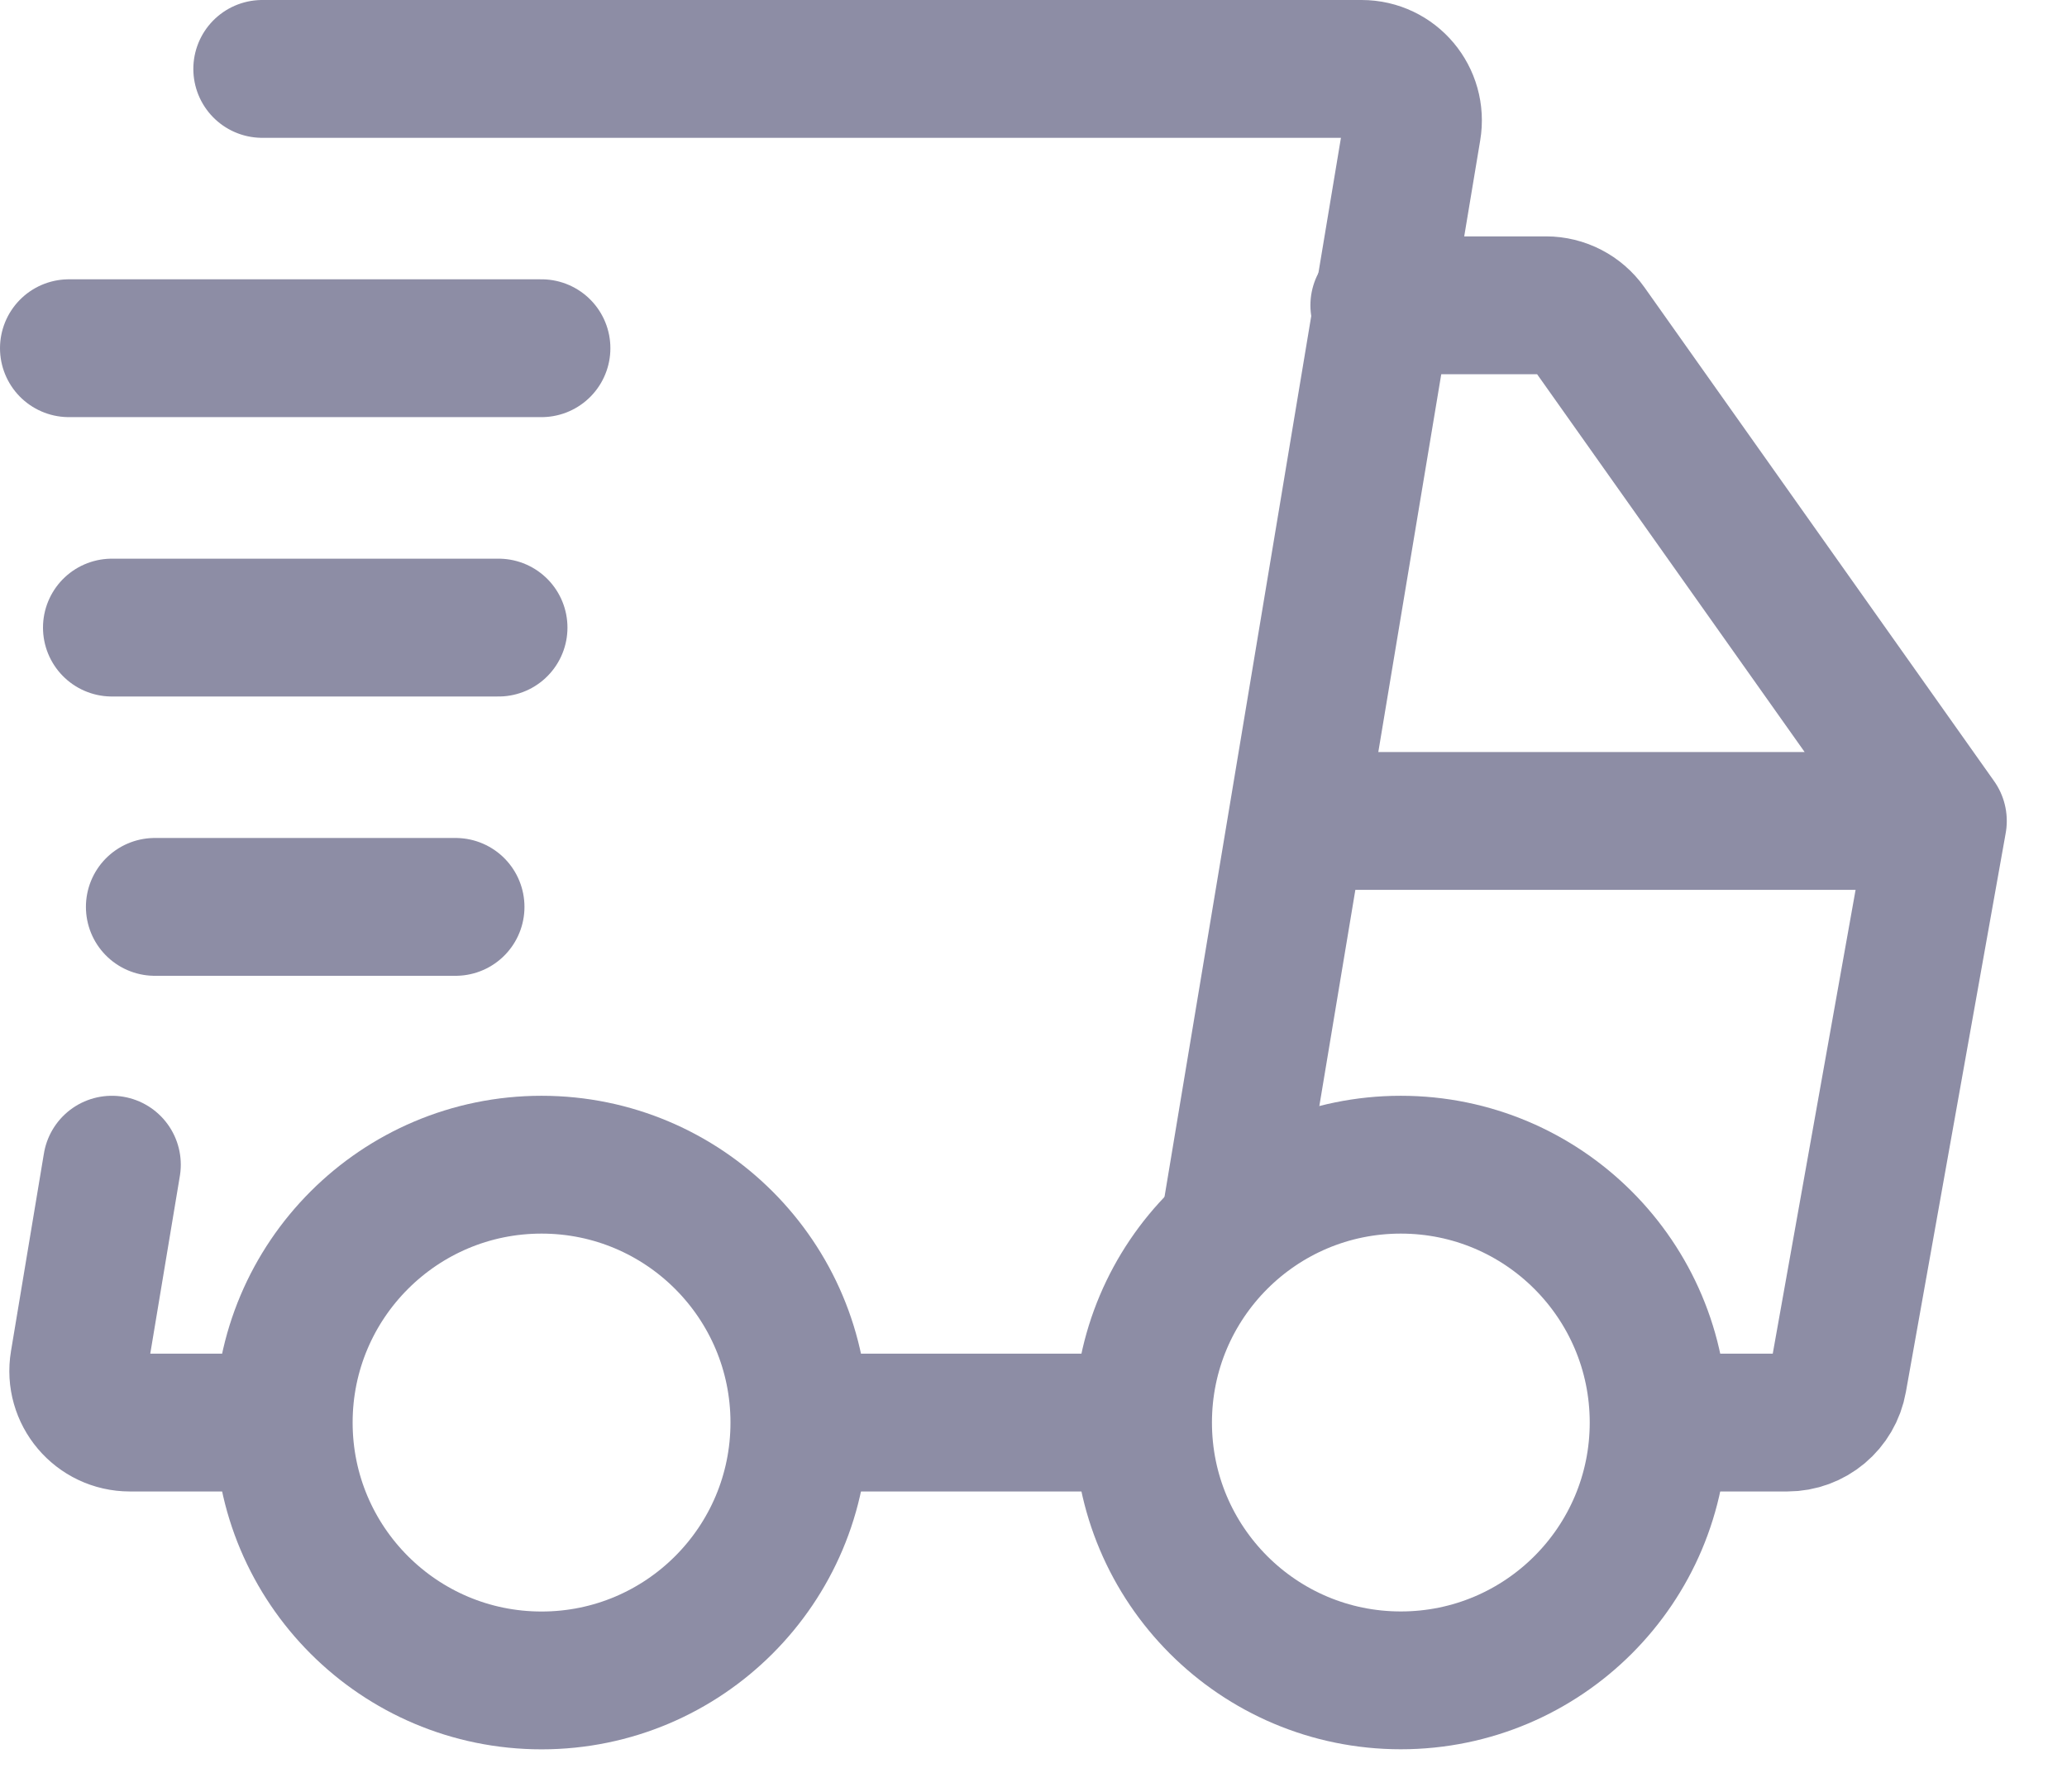
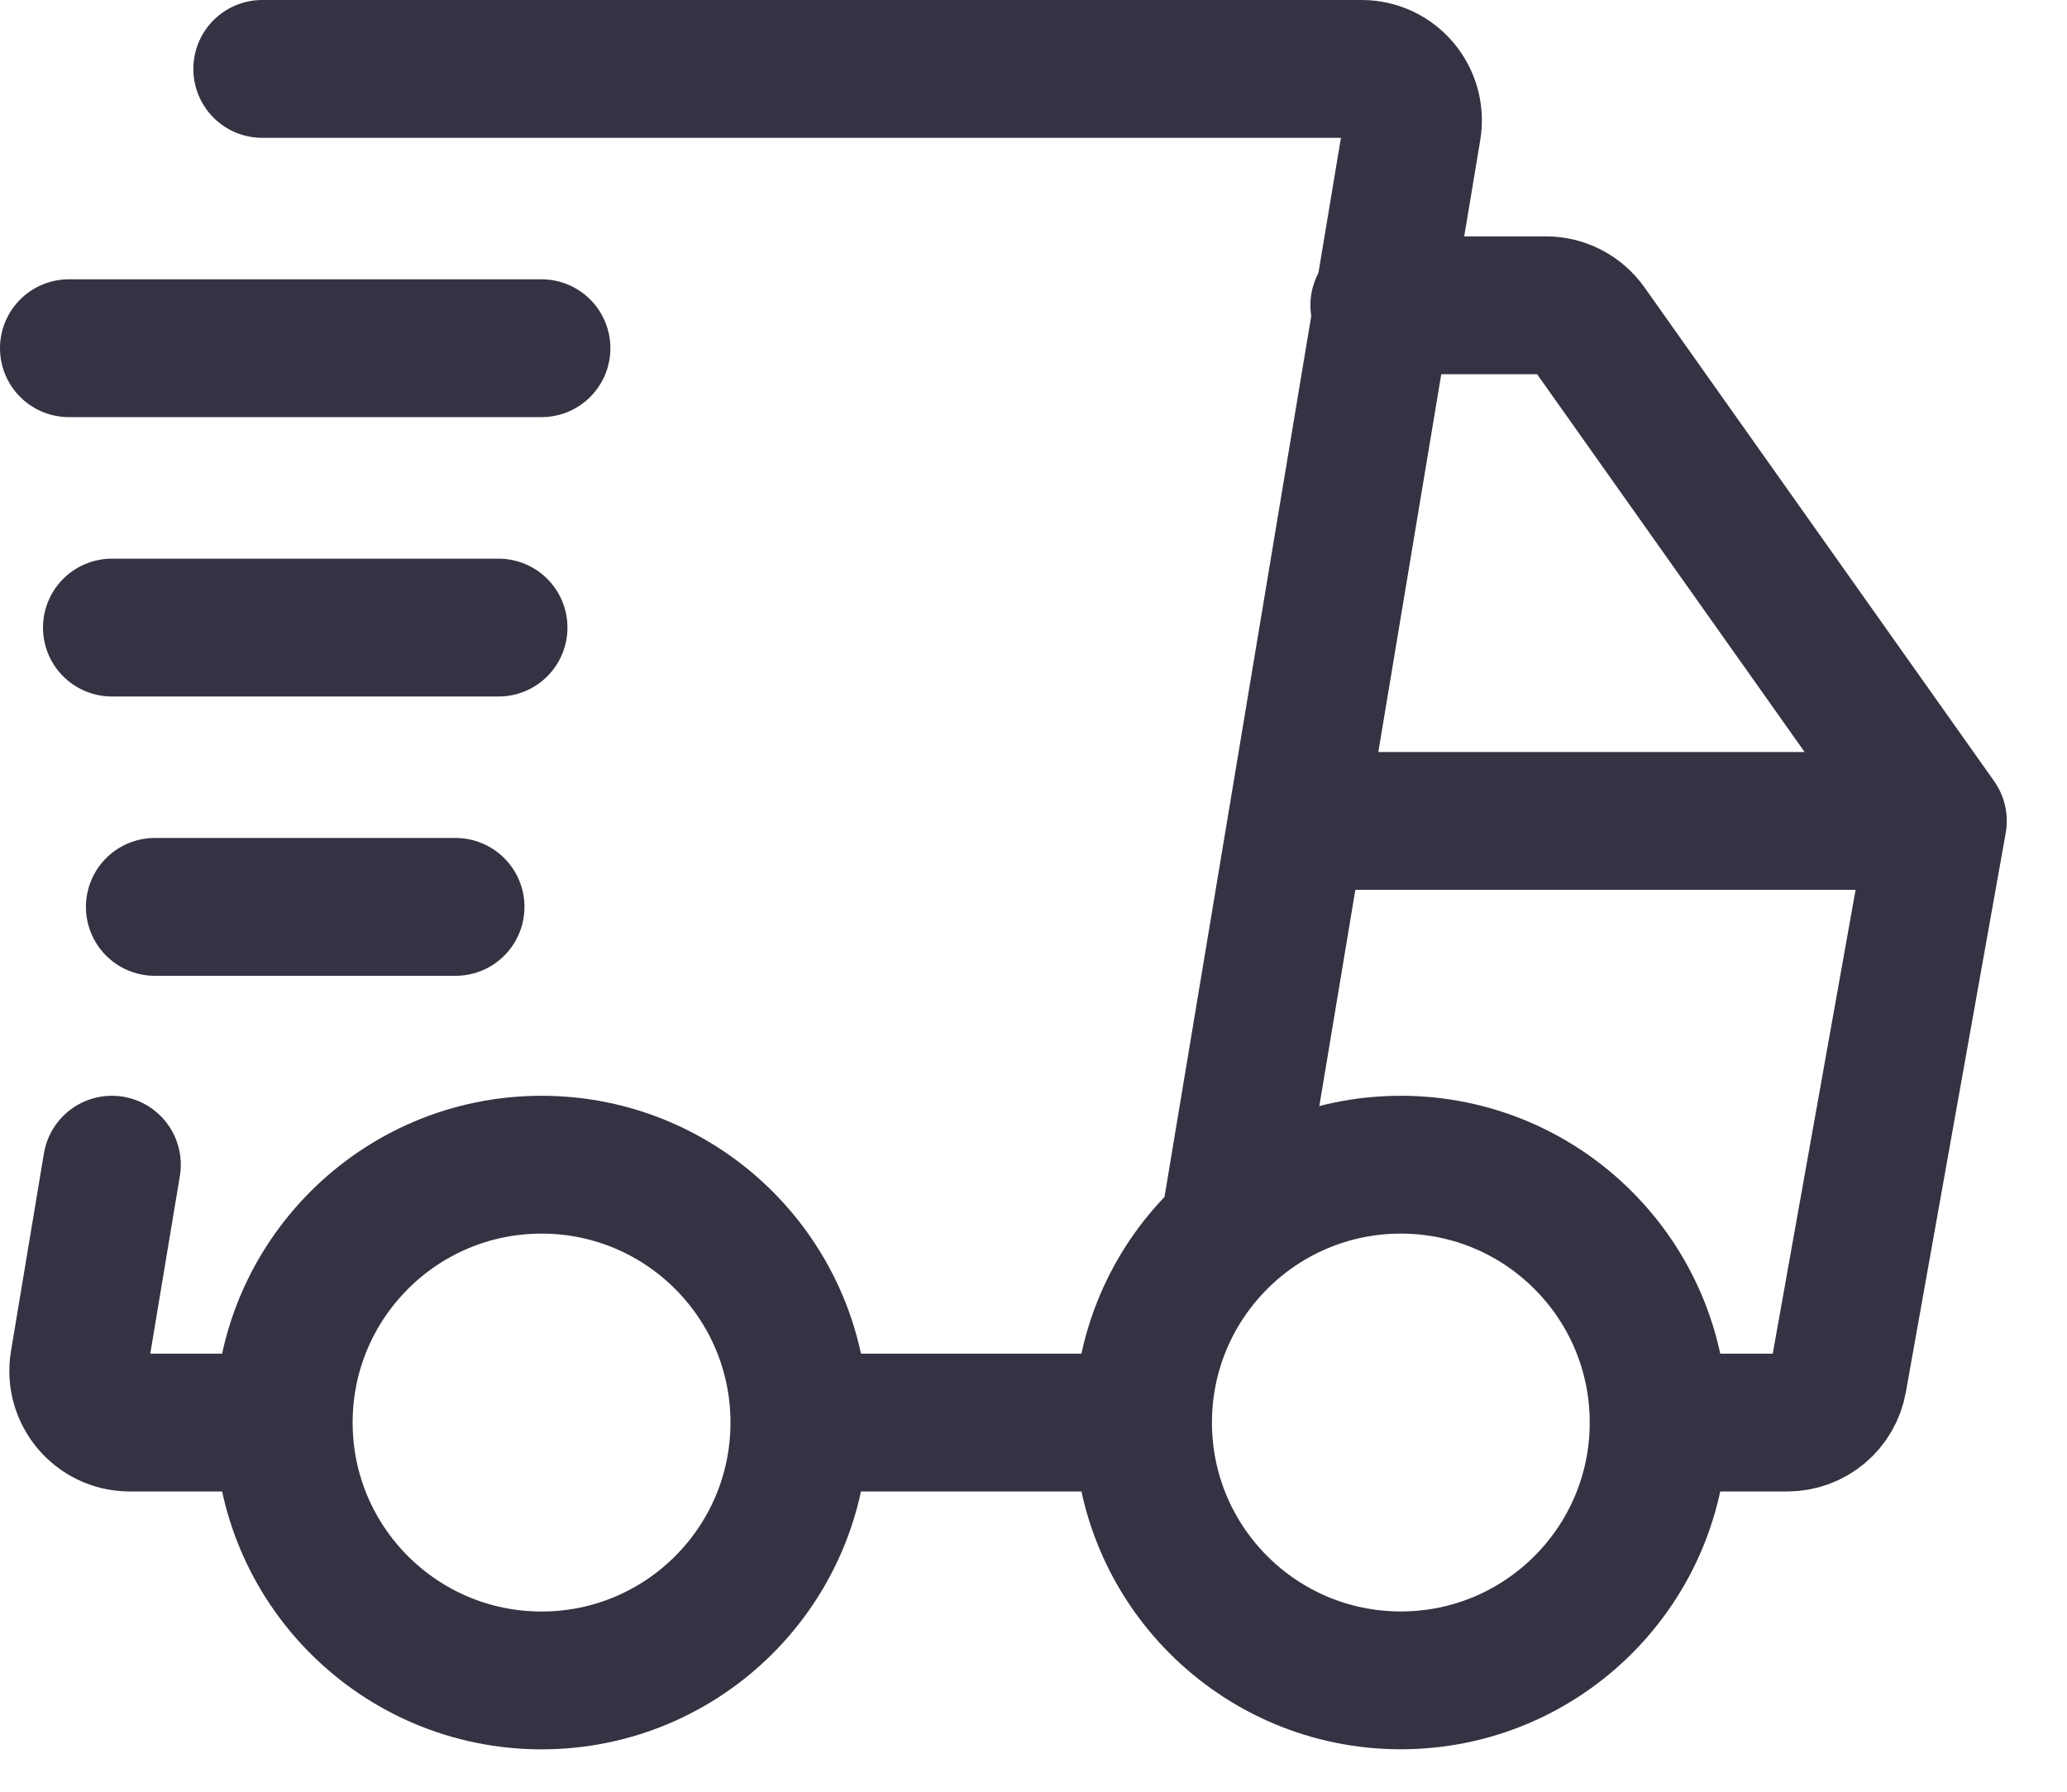
<svg xmlns="http://www.w3.org/2000/svg" width="30" height="26" viewBox="0 0 30 26" fill="none">
-   <path d="M3.806 1C9.594 1 17.204 1 19.762 1C20.225 1 20.574 1.416 20.497 1.873L17.837 17.837M15.966 20.643H11.913M1.624 16.901L1.146 19.77C1.069 20.227 1.422 20.643 1.885 20.643H3.806" stroke="#8D8DA5" stroke-width="2" stroke-linecap="round" stroke-linejoin="round" />
-   <path d="M20.019 4.43H22.438C22.681 4.43 22.909 4.548 23.05 4.746L28.126 11.913M28.126 11.913L26.677 20.025C26.614 20.383 26.303 20.643 25.94 20.643C25.563 20.643 25.032 20.643 24.384 20.643M28.126 11.913H19.084" stroke="#8D8DA5" stroke-width="2" stroke-linecap="round" />
-   <path d="M7.859 5.053L1 5.053" stroke="#8D8DA5" stroke-width="2" stroke-linecap="round" />
-   <path d="M7.236 9.107H1.624" stroke="#8D8DA5" stroke-width="2" stroke-linecap="round" />
-   <path d="M6.612 13.16H2.247" stroke="#8D8DA5" stroke-width="2" stroke-linecap="round" />
-   <path d="M24.073 20.643C24.073 22.709 22.398 24.384 20.331 24.384C18.265 24.384 16.59 22.709 16.59 20.643C16.59 18.576 18.265 16.901 20.331 16.901C22.398 16.901 24.073 18.576 24.073 20.643Z" stroke="#8D8DA5" stroke-width="2" />
-   <circle cx="7.86" cy="20.643" r="3.742" stroke="#8D8DA5" stroke-width="2" />
+   <path d="M3.806 1C9.594 1 17.204 1 19.762 1C20.225 1 20.574 1.416 20.497 1.873L17.837 17.837M15.966 20.643H11.913M1.624 16.901L1.146 19.77C1.069 20.227 1.422 20.643 1.885 20.643H3.806" stroke="#333343" stroke-width="2" stroke-linecap="round" stroke-linejoin="round" />
+   <path d="M20.019 4.43H22.438C22.681 4.43 22.909 4.548 23.05 4.746L28.126 11.913M28.126 11.913L26.677 20.025C26.614 20.383 26.303 20.643 25.94 20.643C25.563 20.643 25.032 20.643 24.384 20.643M28.126 11.913H19.084" stroke="#333343" stroke-width="2" stroke-linecap="round" />
+   <path d="M7.859 5.053L1 5.053" stroke="#333343" stroke-width="2" stroke-linecap="round" />
+   <path d="M7.236 9.107H1.624" stroke="#333343" stroke-width="2" stroke-linecap="round" />
+   <path d="M6.612 13.16H2.247" stroke="#333343" stroke-width="2" stroke-linecap="round" />
+   <path d="M24.073 20.643C24.073 22.709 22.398 24.384 20.331 24.384C18.265 24.384 16.59 22.709 16.59 20.643C16.59 18.576 18.265 16.901 20.331 16.901C22.398 16.901 24.073 18.576 24.073 20.643Z" stroke="#333343" stroke-width="2" />
+   <circle cx="7.86" cy="20.643" r="3.742" stroke="#333343" stroke-width="2" />
</svg>
